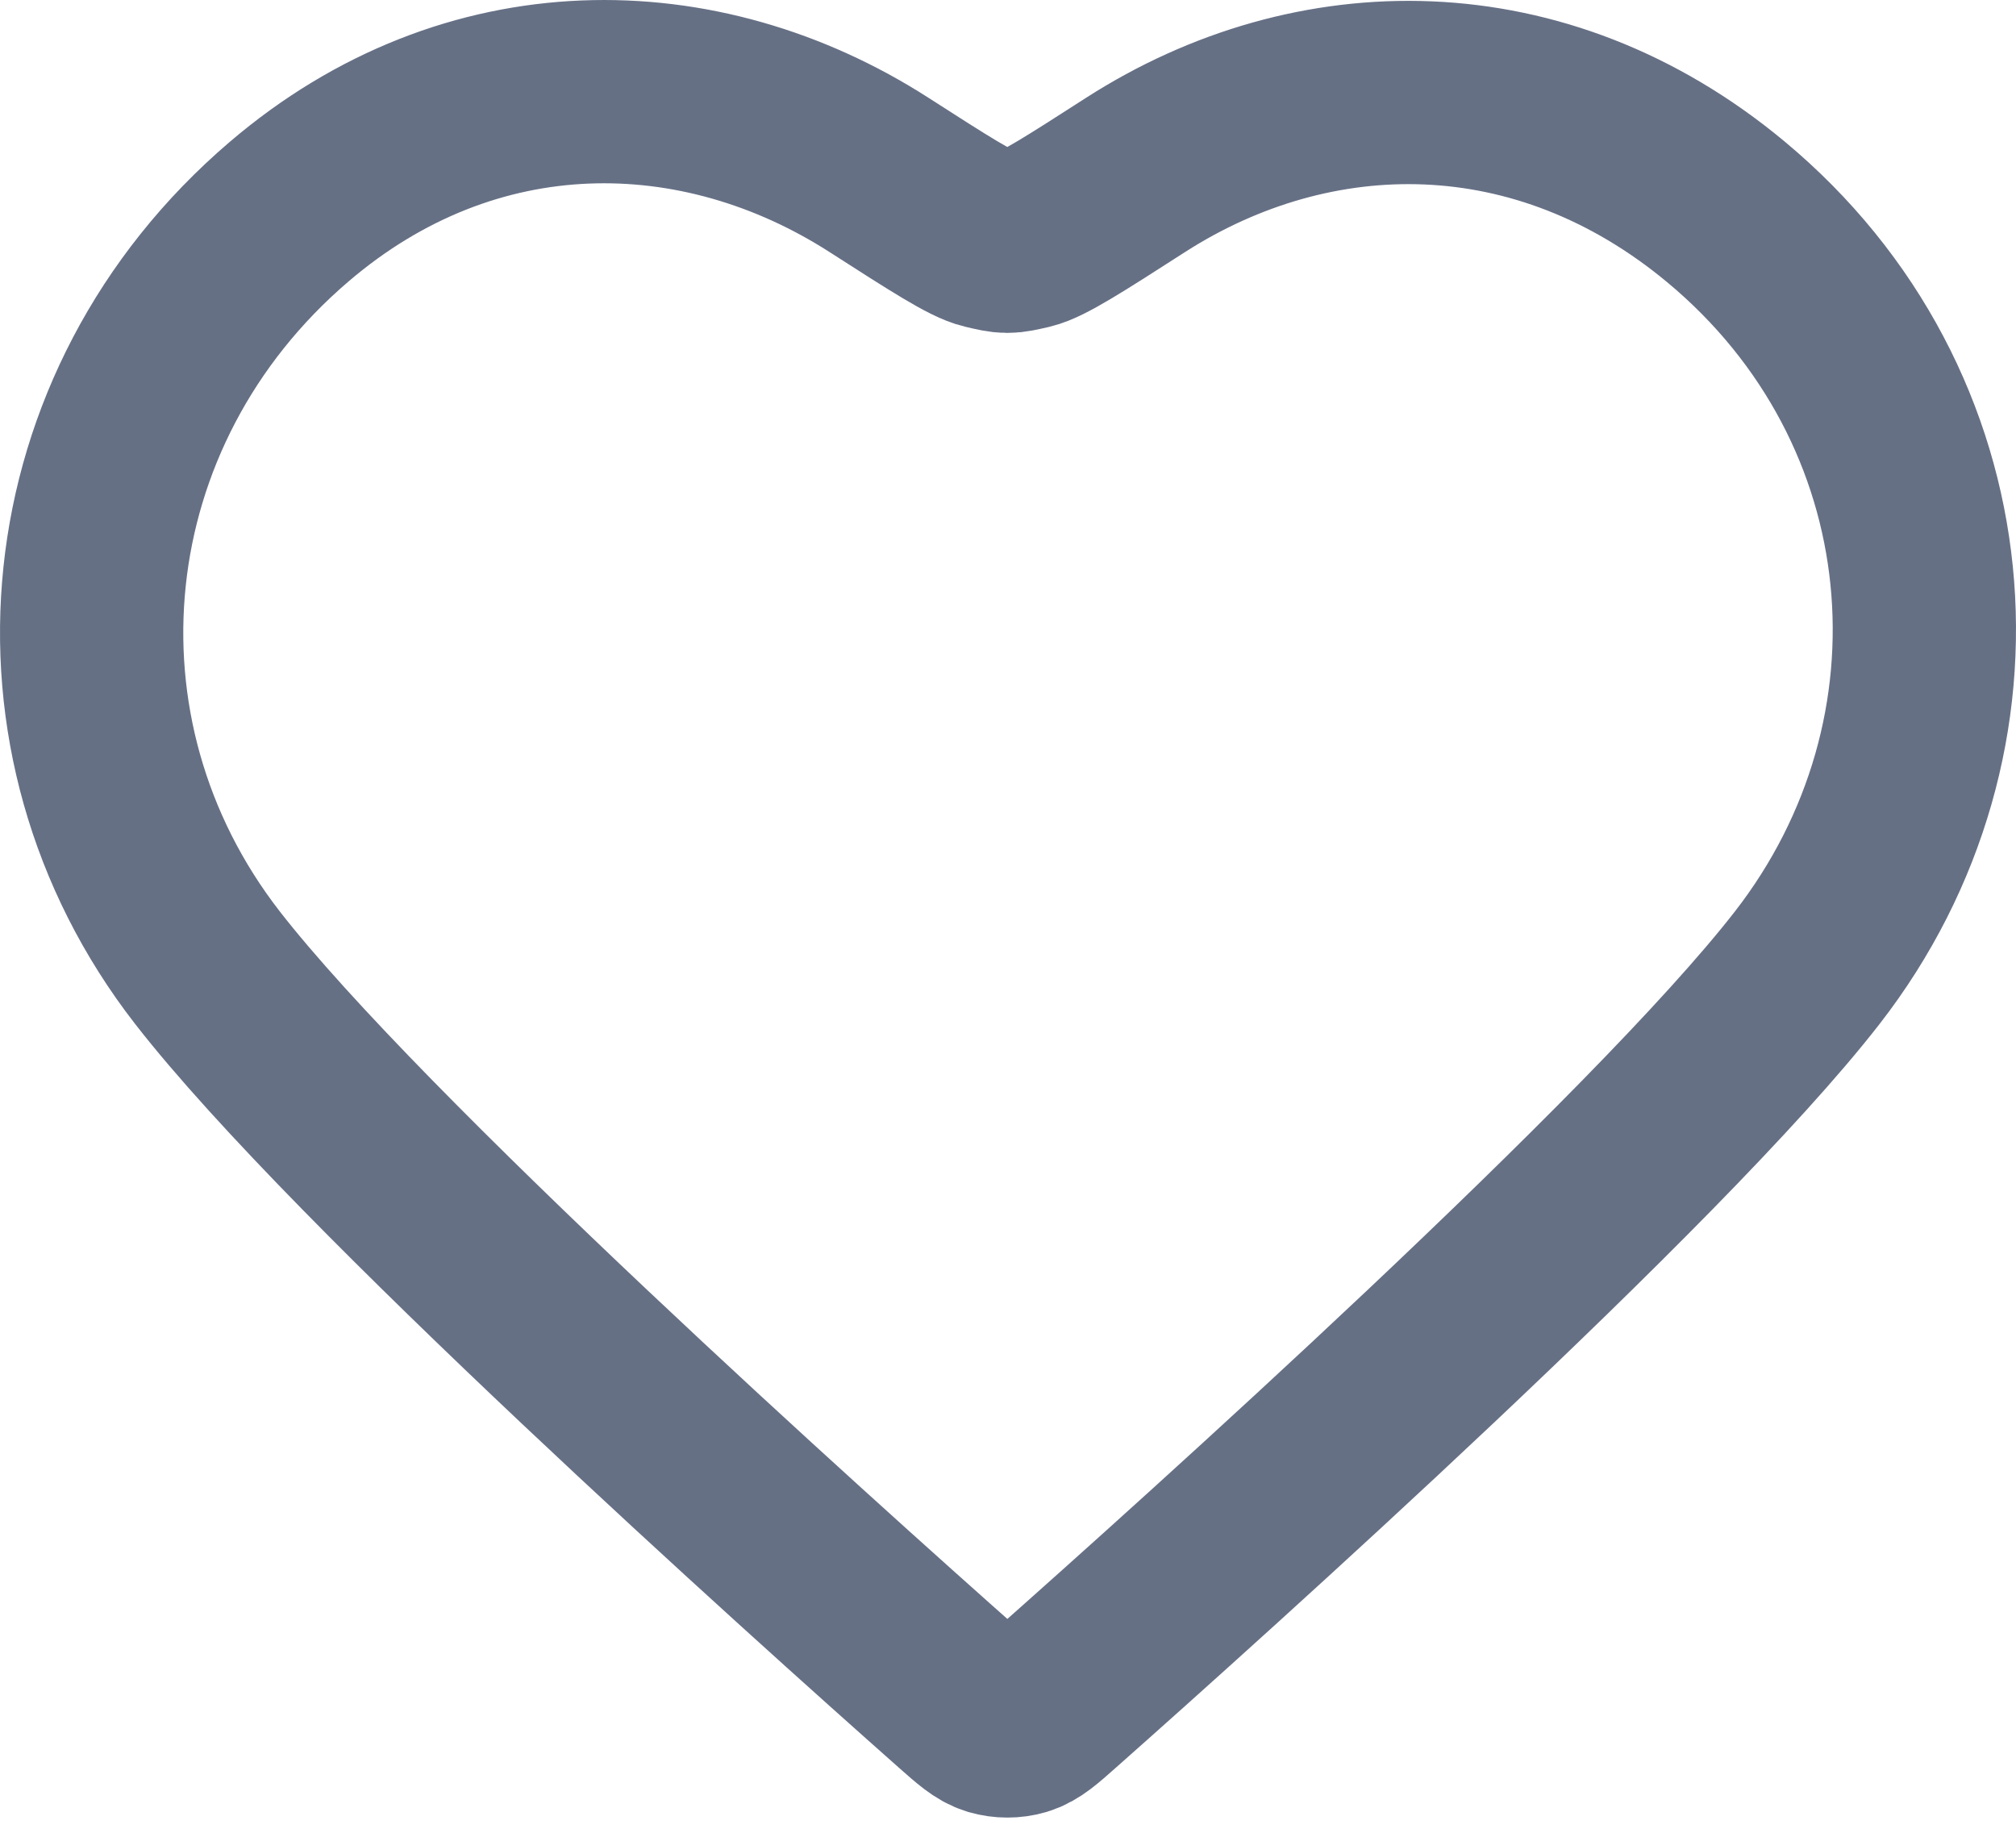
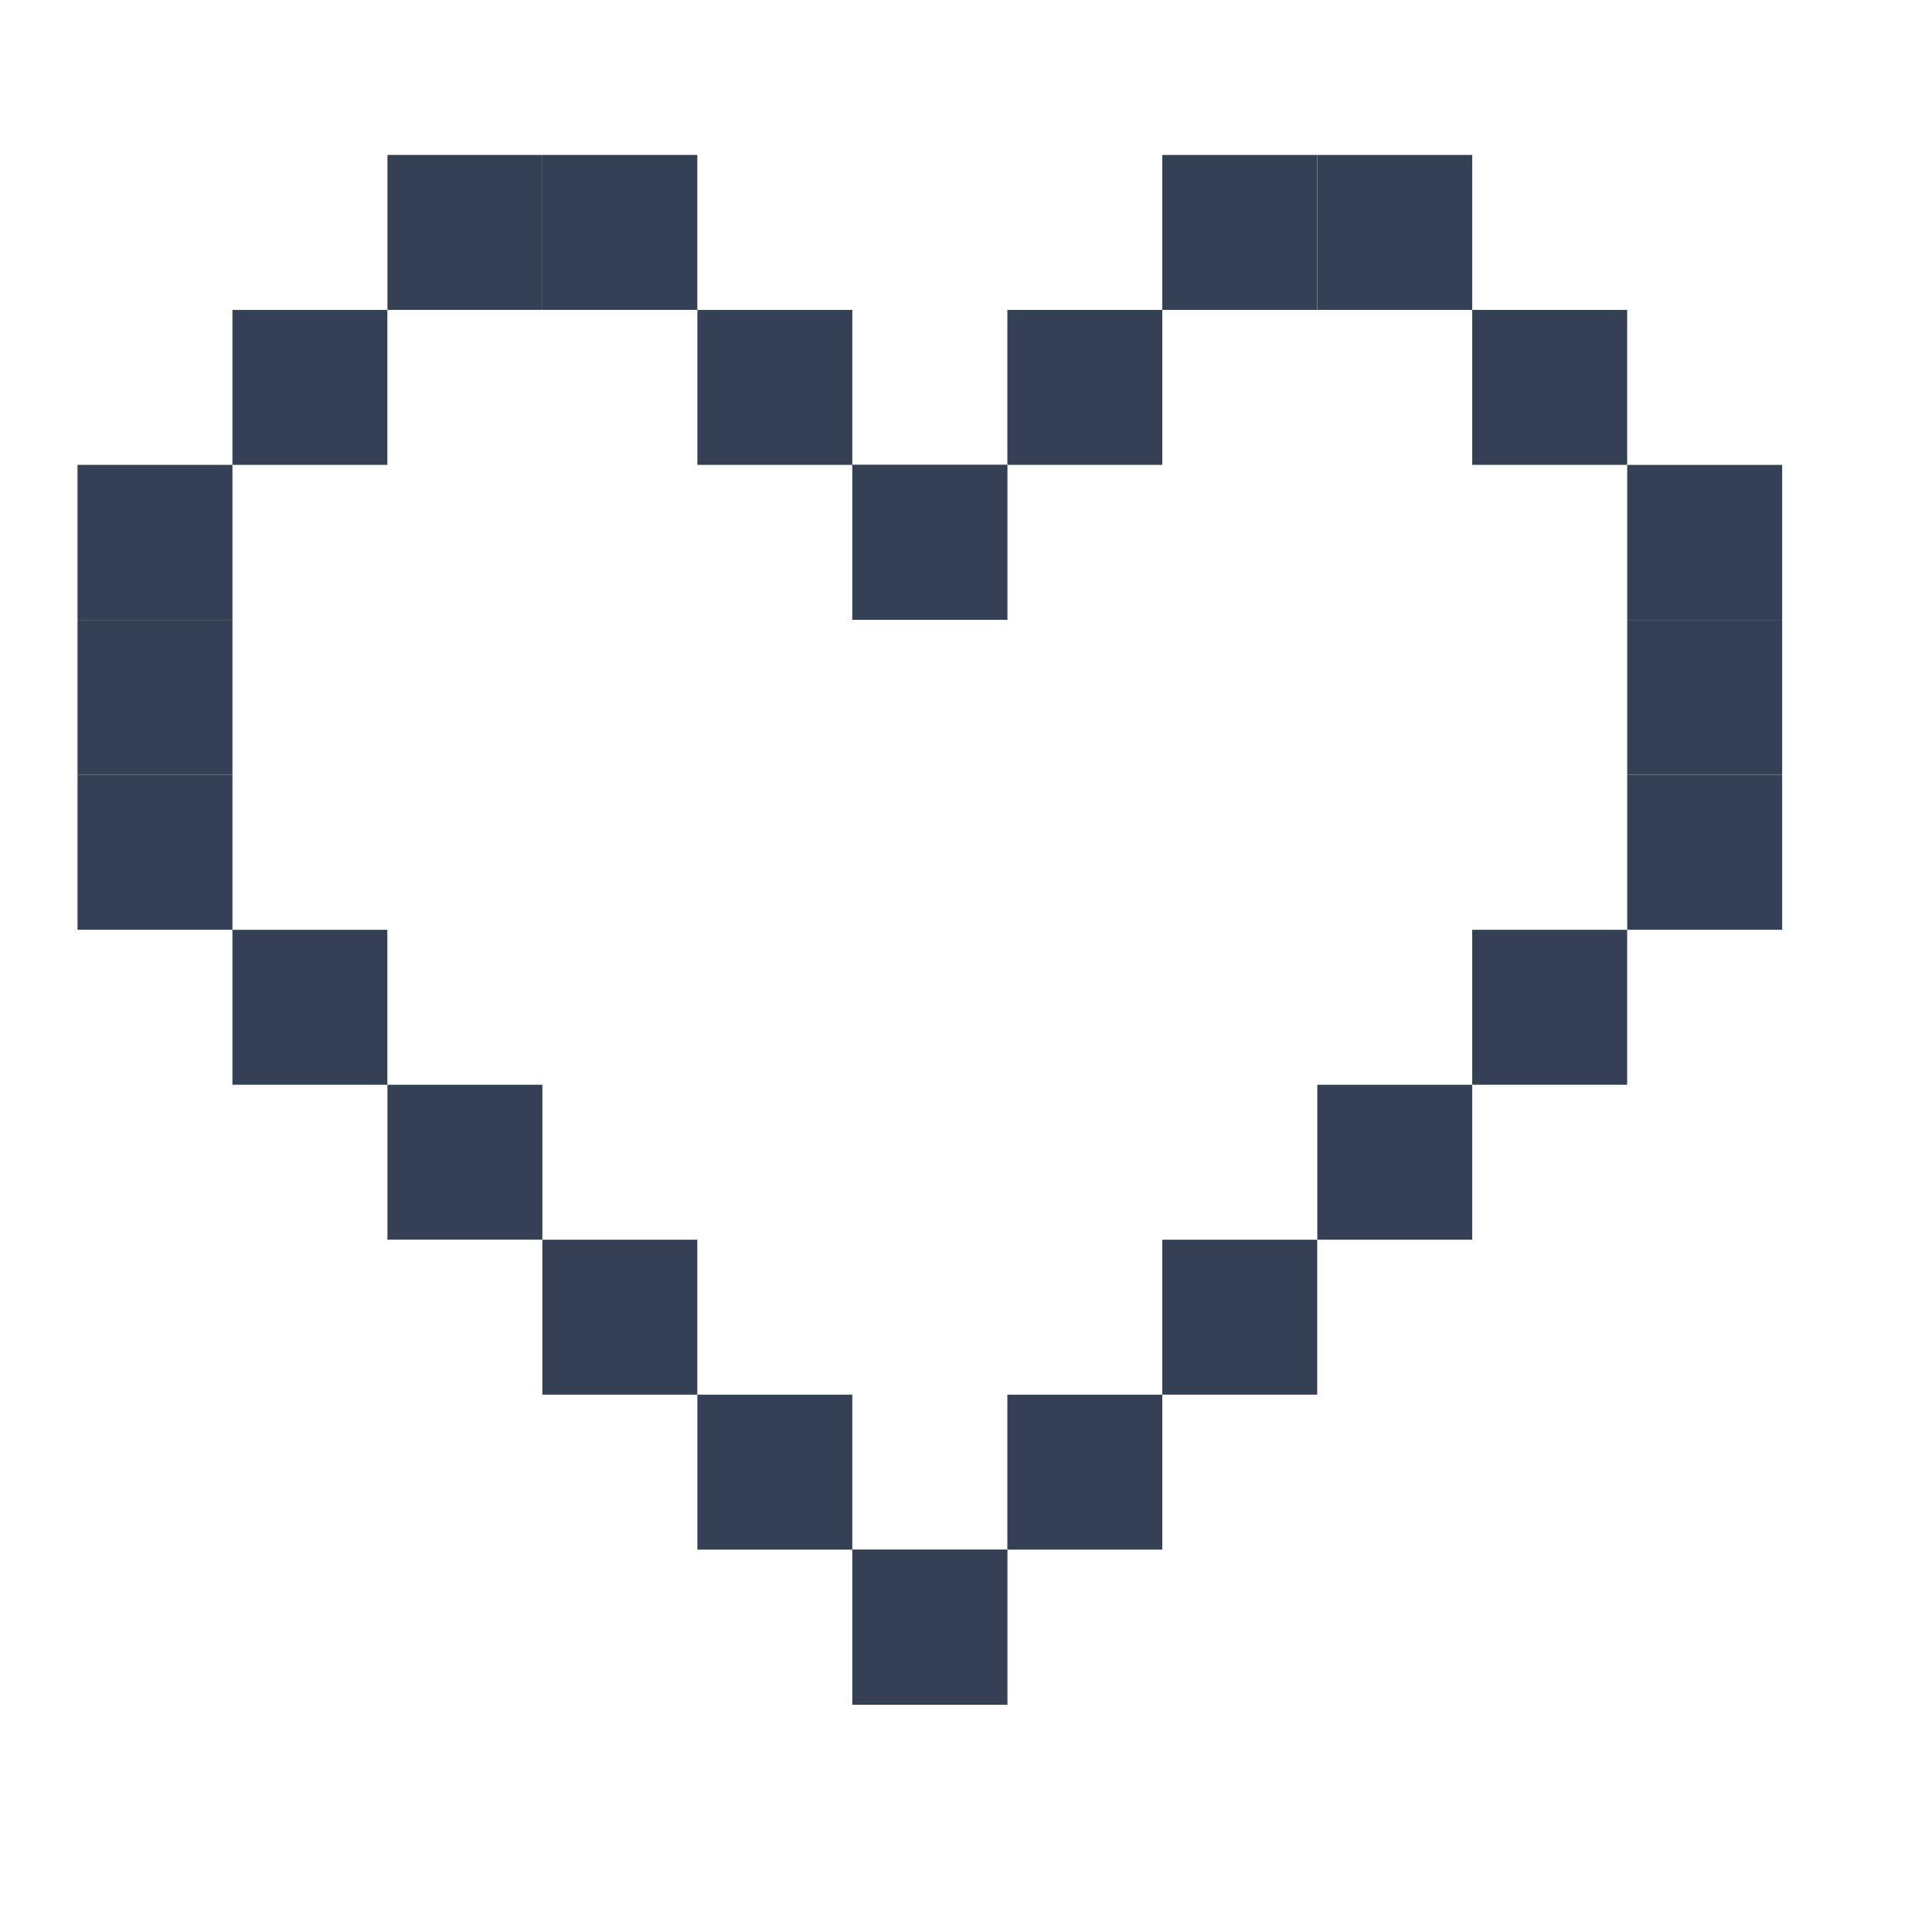
- <svg xmlns="http://www.w3.org/2000/svg" width="22" height="20" viewBox="0 0 22 20" fill="none">
-   <path fill-rule="evenodd" clip-rule="evenodd" d="M12.395 1.907C11.723 2.339 11.387 2.554 11.218 2.594C10.992 2.646 10.992 2.646 10.766 2.593C10.598 2.554 10.262 2.339 9.591 1.908C7.642 0.657 5.138 0.615 3.155 2.31C0.65 4.45 0.297 8.029 2.264 10.56C3.9 12.665 8.85 17.104 10.472 18.541C10.654 18.702 10.744 18.782 10.85 18.814C10.943 18.841 11.044 18.841 11.136 18.814C11.242 18.782 11.333 18.702 11.514 18.541C13.136 17.104 18.087 12.665 19.722 10.56C21.689 8.029 21.38 4.428 18.832 2.31C16.815 0.634 14.334 0.664 12.395 1.907Z" stroke="#667085" stroke-width="2" stroke-linecap="round" stroke-linejoin="round" />
+ <svg xmlns="http://www.w3.org/2000/svg" width="26" height="26" viewBox="0 0 26 26" fill="none">
+   <rect x="3.128" y="4.171" width="2.085" height="2.085" fill="#344054" />
+   <rect x="1.043" y="6.256" width="2.085" height="2.085" fill="#344054" />
+   <rect x="1.043" y="8.342" width="2.085" height="2.085" fill="#344054" />
+   <rect x="1.043" y="10.427" width="2.085" height="2.085" fill="#344054" />
+   <rect x="3.128" y="12.513" width="2.085" height="2.085" fill="#344054" />
+   <rect x="5.214" y="14.598" width="2.085" height="2.085" fill="#344054" />
+   <rect x="7.299" y="16.684" width="2.085" height="2.085" fill="#344054" />
+   <rect x="9.385" y="18.769" width="2.085" height="2.085" fill="#344054" />
+   <rect x="11.47" y="20.855" width="2.085" height="2.085" fill="#344054" />
+   <rect x="5.214" y="2.085" width="2.085" height="2.085" fill="#344054" />
+   <rect x="7.299" y="2.085" width="2.085" height="2.085" fill="#344054" />
+   <rect x="9.385" y="4.171" width="2.085" height="2.085" fill="#344054" />
+   <rect x="11.47" y="6.256" width="2.085" height="2.085" fill="#344054" />
+   <rect width="2.085" height="2.085" transform="matrix(-1 0 0 1 21.8975 4.1709)" fill="#344054" />
+   <rect width="2.085" height="2.085" transform="matrix(-1 0 0 1 23.9834 6.25635)" fill="#344054" />
+   <rect width="2.085" height="2.085" transform="matrix(-1 0 0 1 23.9834 8.3418)" fill="#344054" />
+   <rect width="2.085" height="2.085" transform="matrix(-1 0 0 1 23.9834 10.4273)" fill="#344054" />
+   <rect width="2.085" height="2.085" transform="matrix(-1 0 0 1 21.8975 12.5128)" fill="#344054" />
+   <rect width="2.085" height="2.085" transform="matrix(-1 0 0 1 19.8125 14.5982)" fill="#344054" />
+   <rect width="2.085" height="2.085" transform="matrix(-1 0 0 1 17.7266 16.6837)" fill="#344054" />
+   <rect width="2.085" height="2.085" transform="matrix(-1 0 0 1 15.6416 18.7691)" fill="#344054" />
+   <rect width="2.085" height="2.085" transform="matrix(-1 0 0 1 13.5557 20.8546)" fill="#344054" />
+   <rect width="2.085" height="2.085" transform="matrix(-1 0 0 1 19.8125 2.08545)" fill="#344054" />
+   <rect width="2.085" height="2.085" transform="matrix(-1 0 0 1 17.7266 2.08545)" fill="#344054" />
+   <rect width="2.085" height="2.085" transform="matrix(-1 0 0 1 15.6416 4.1709)" fill="#344054" />
+   <rect width="2.085" height="2.085" transform="matrix(-1 0 0 1 13.5557 6.25635)" fill="#344054" />
</svg>
